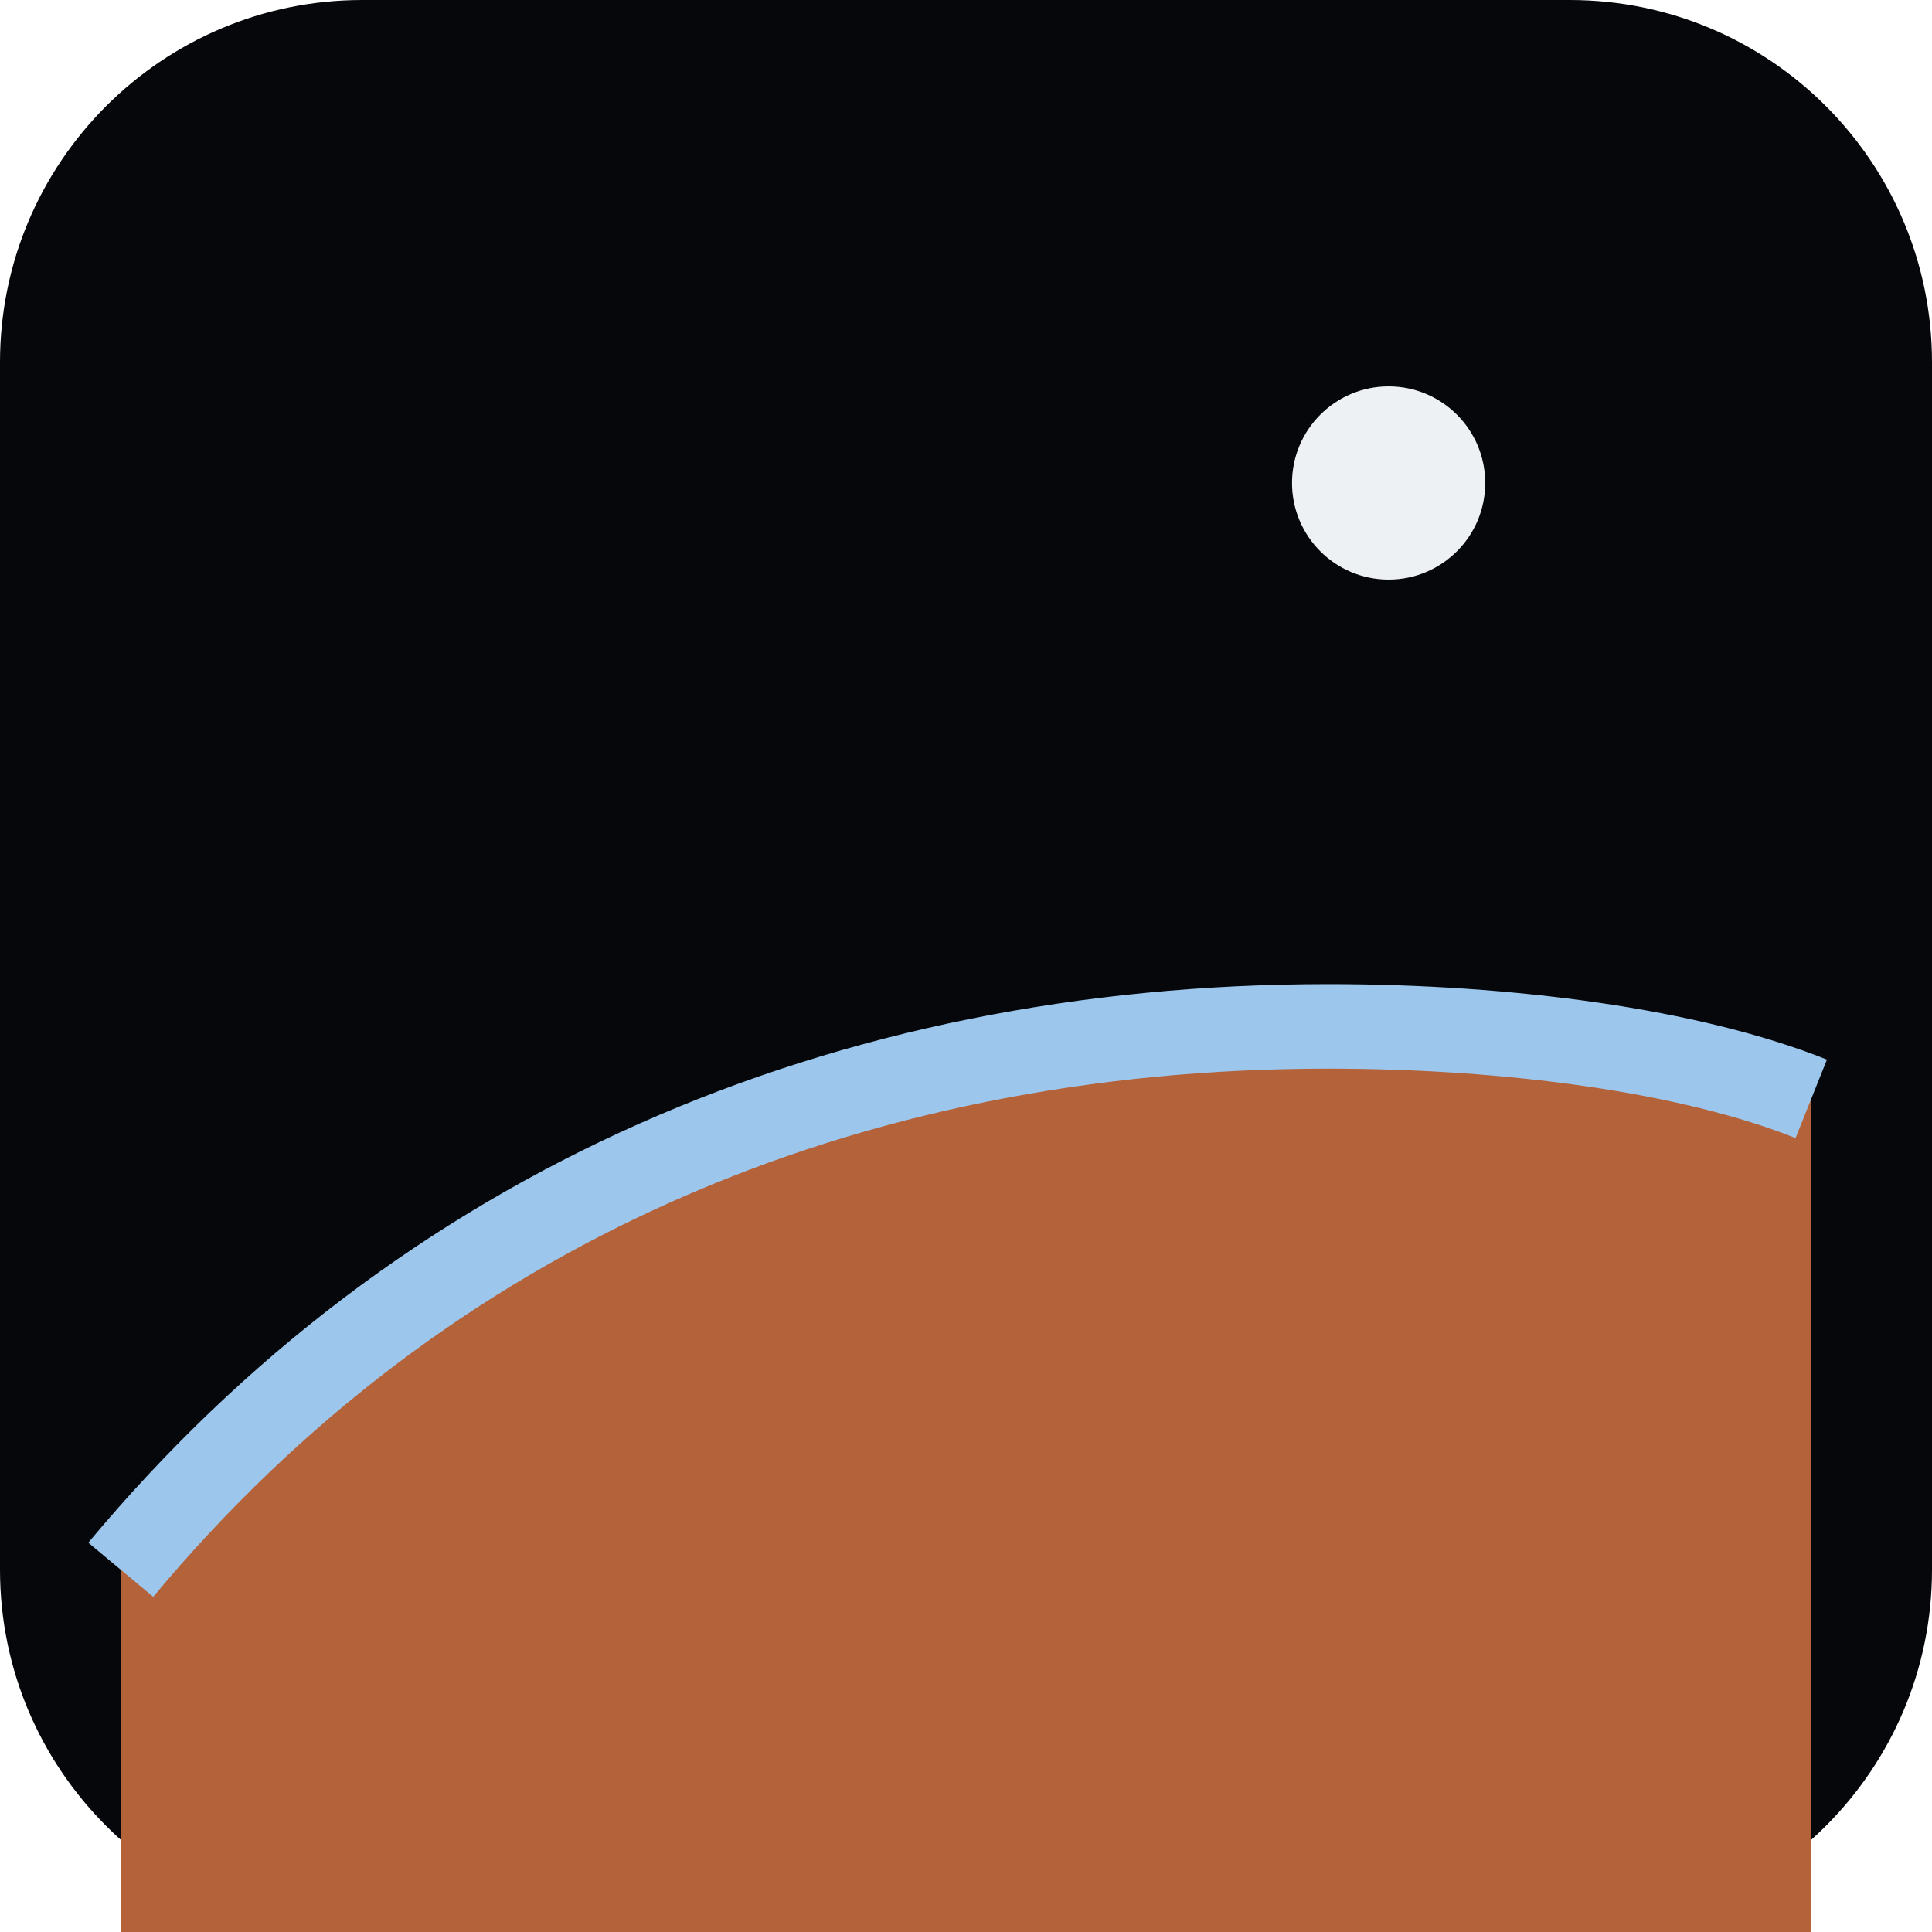
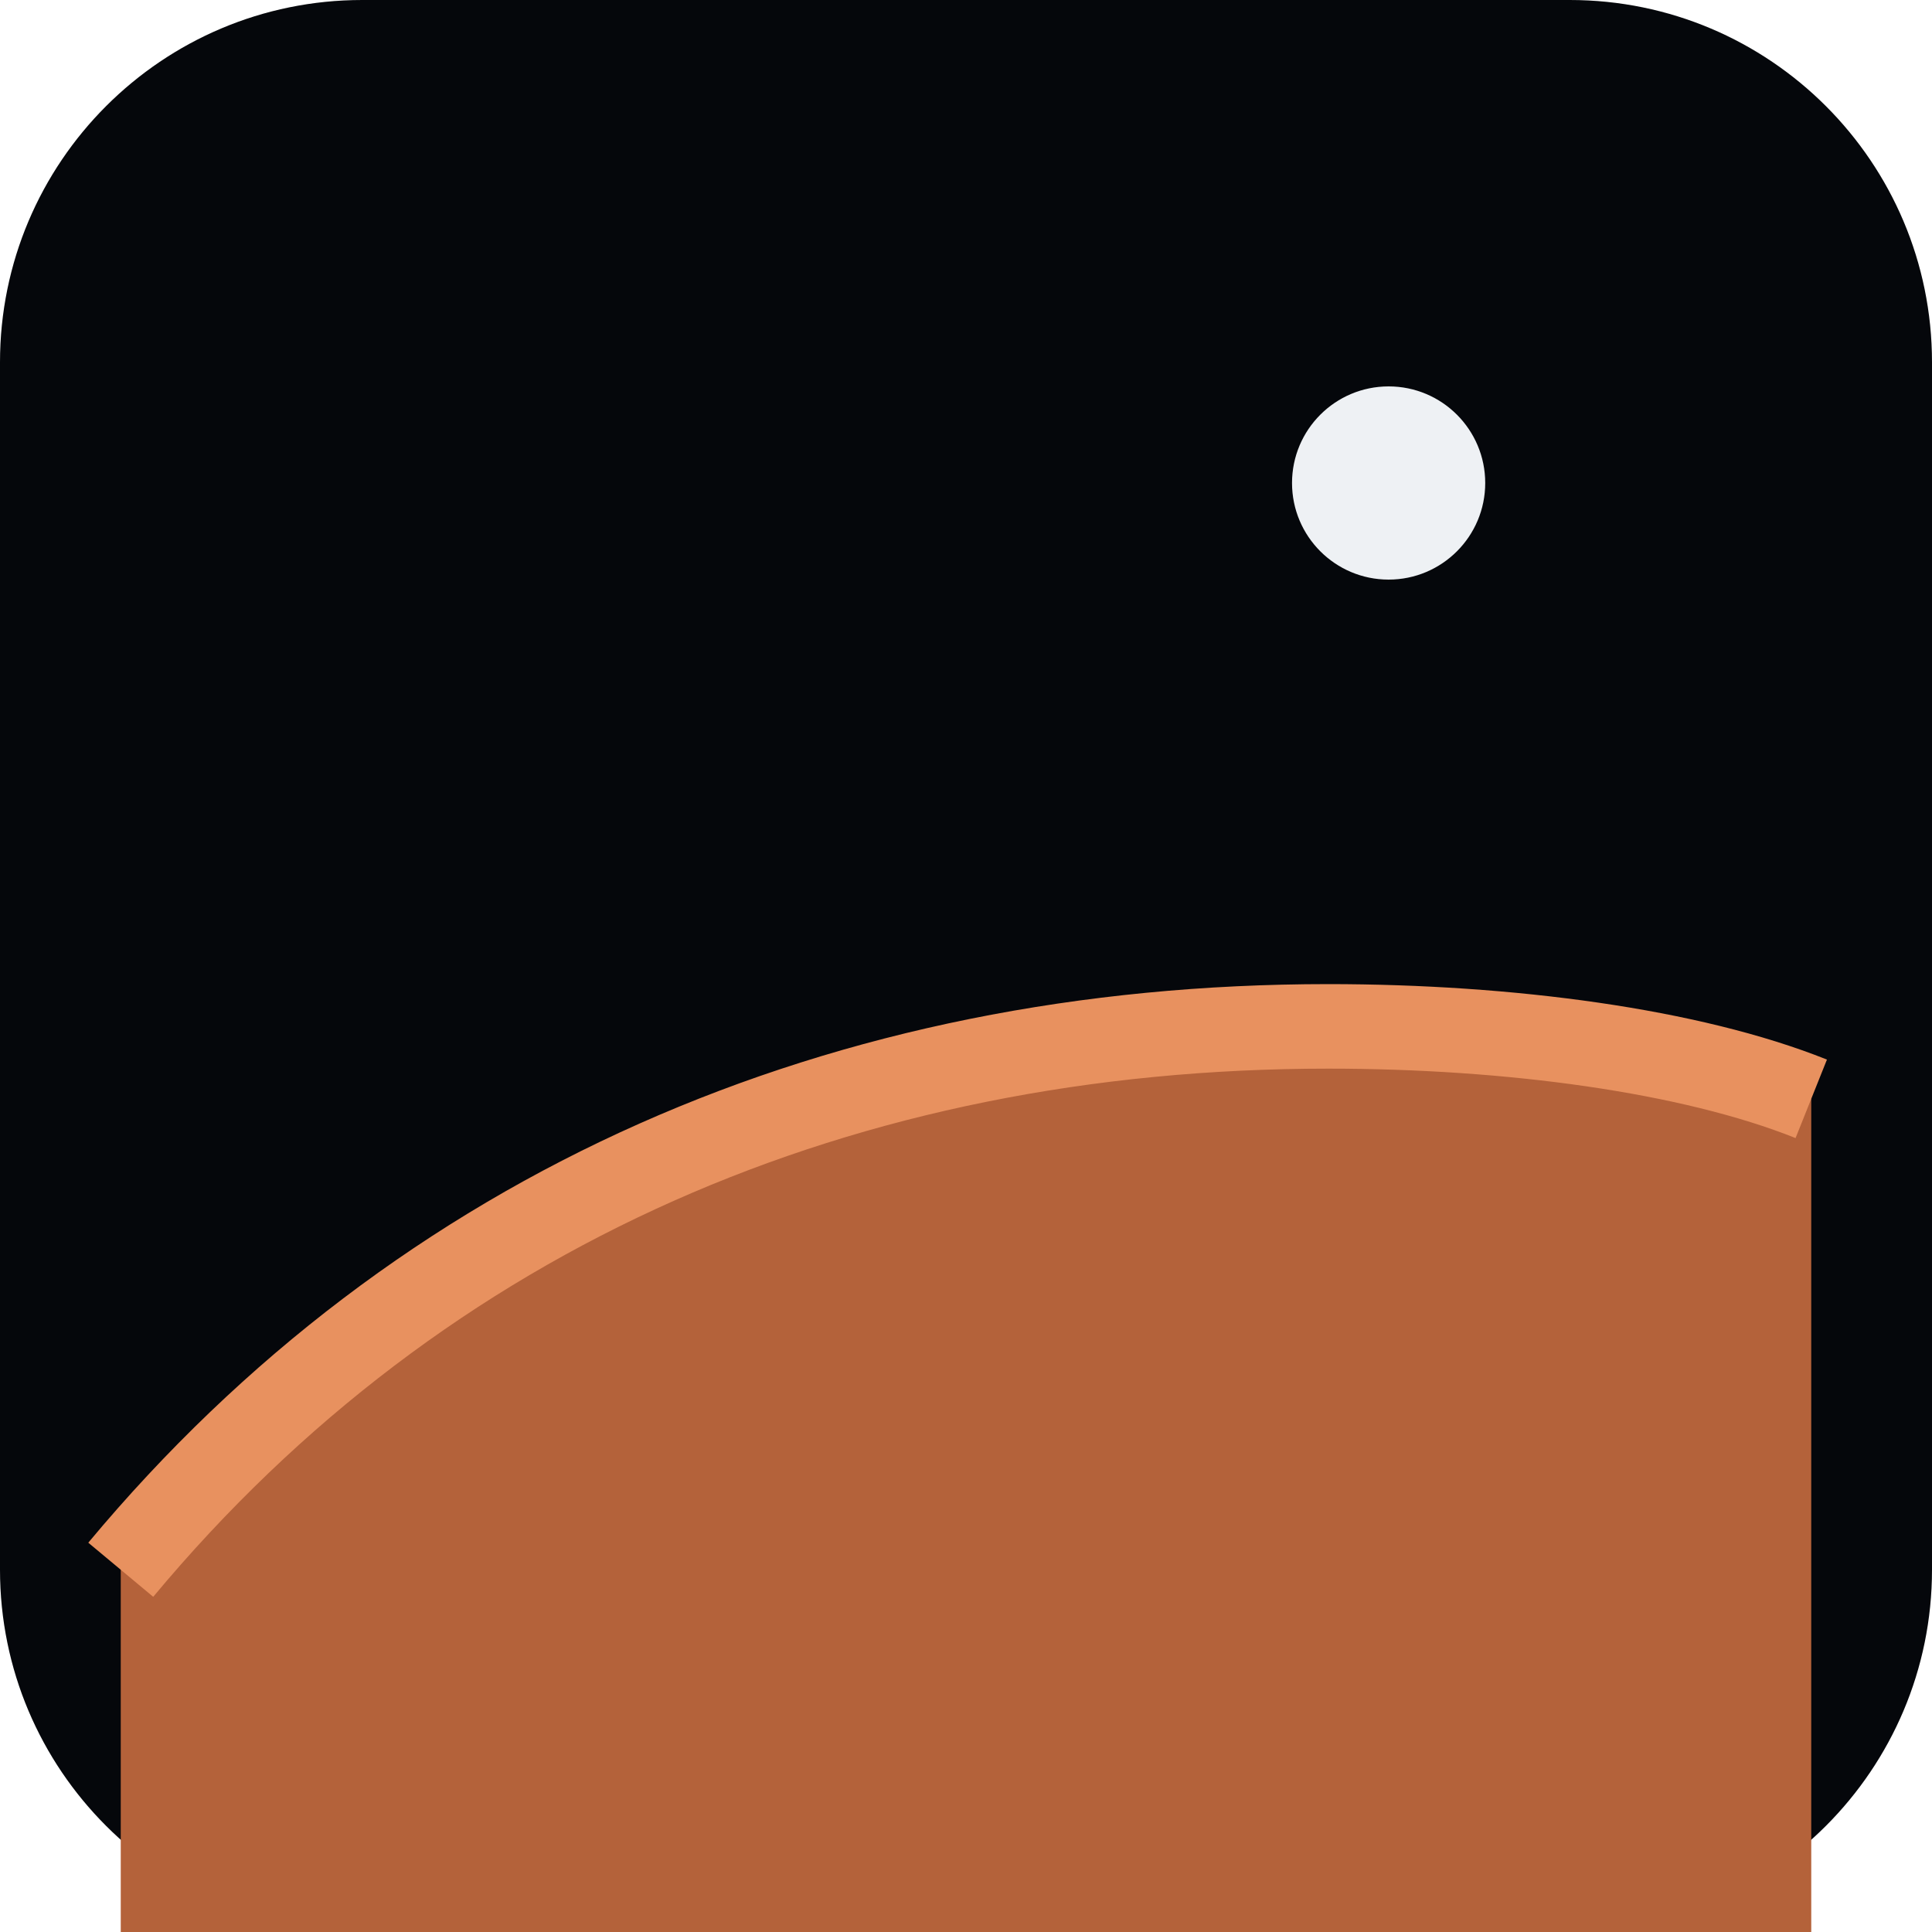
<svg xmlns="http://www.w3.org/2000/svg" viewBox="0 0 32 32">
  <rect width="32" height="32" rx="6" fill="#05070b" />
  <path d="M2 26c5-6 12-9 20-9 3 0 6 .4 8 1.2V32H2z" fill="#b4623a" />
-   <path d="M2 26c5-6 12-9 20-9 3 0 6 .4 8 1.2" fill="none" stroke="#9cc6ec" stroke-width="1.4" />
+   <path d="M2 26c5-6 12-9 20-9 3 0 6 .4 8 1.2" fill="none" stroke="#e8915f" stroke-width="1.4" />
  <circle cx="23" cy="8" r="1.6" fill="#eef1f4" />
</svg>
